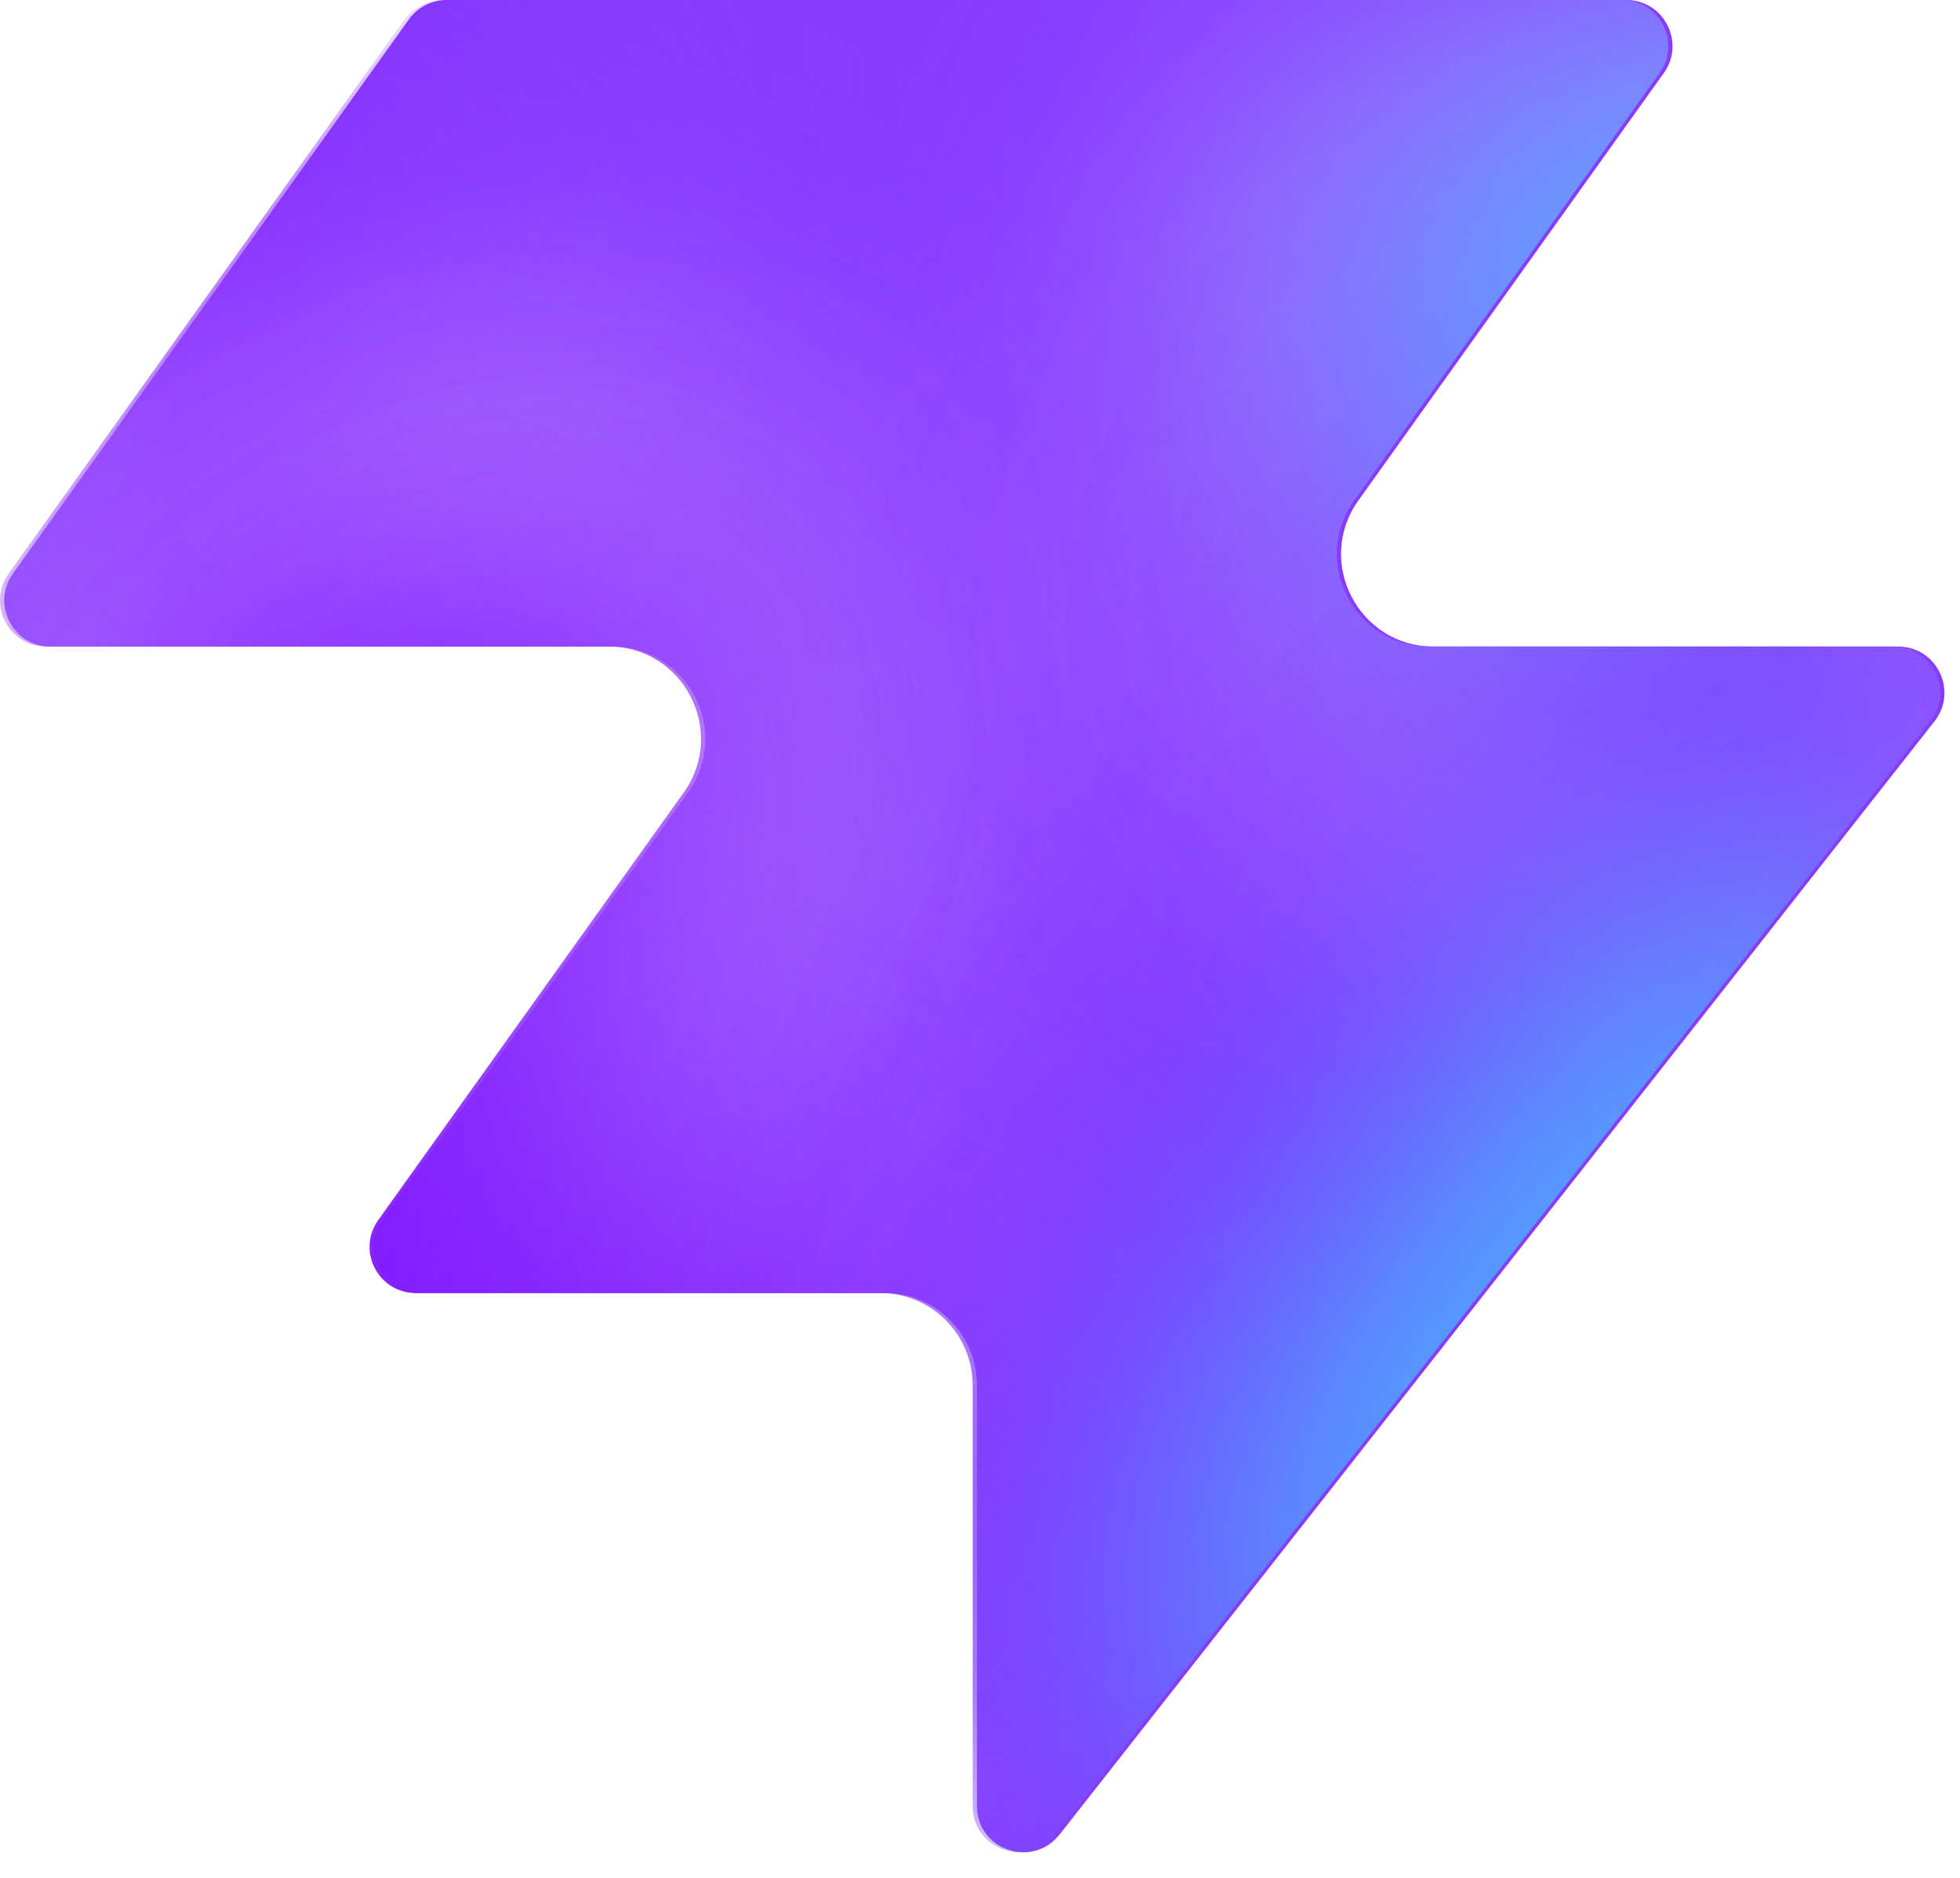
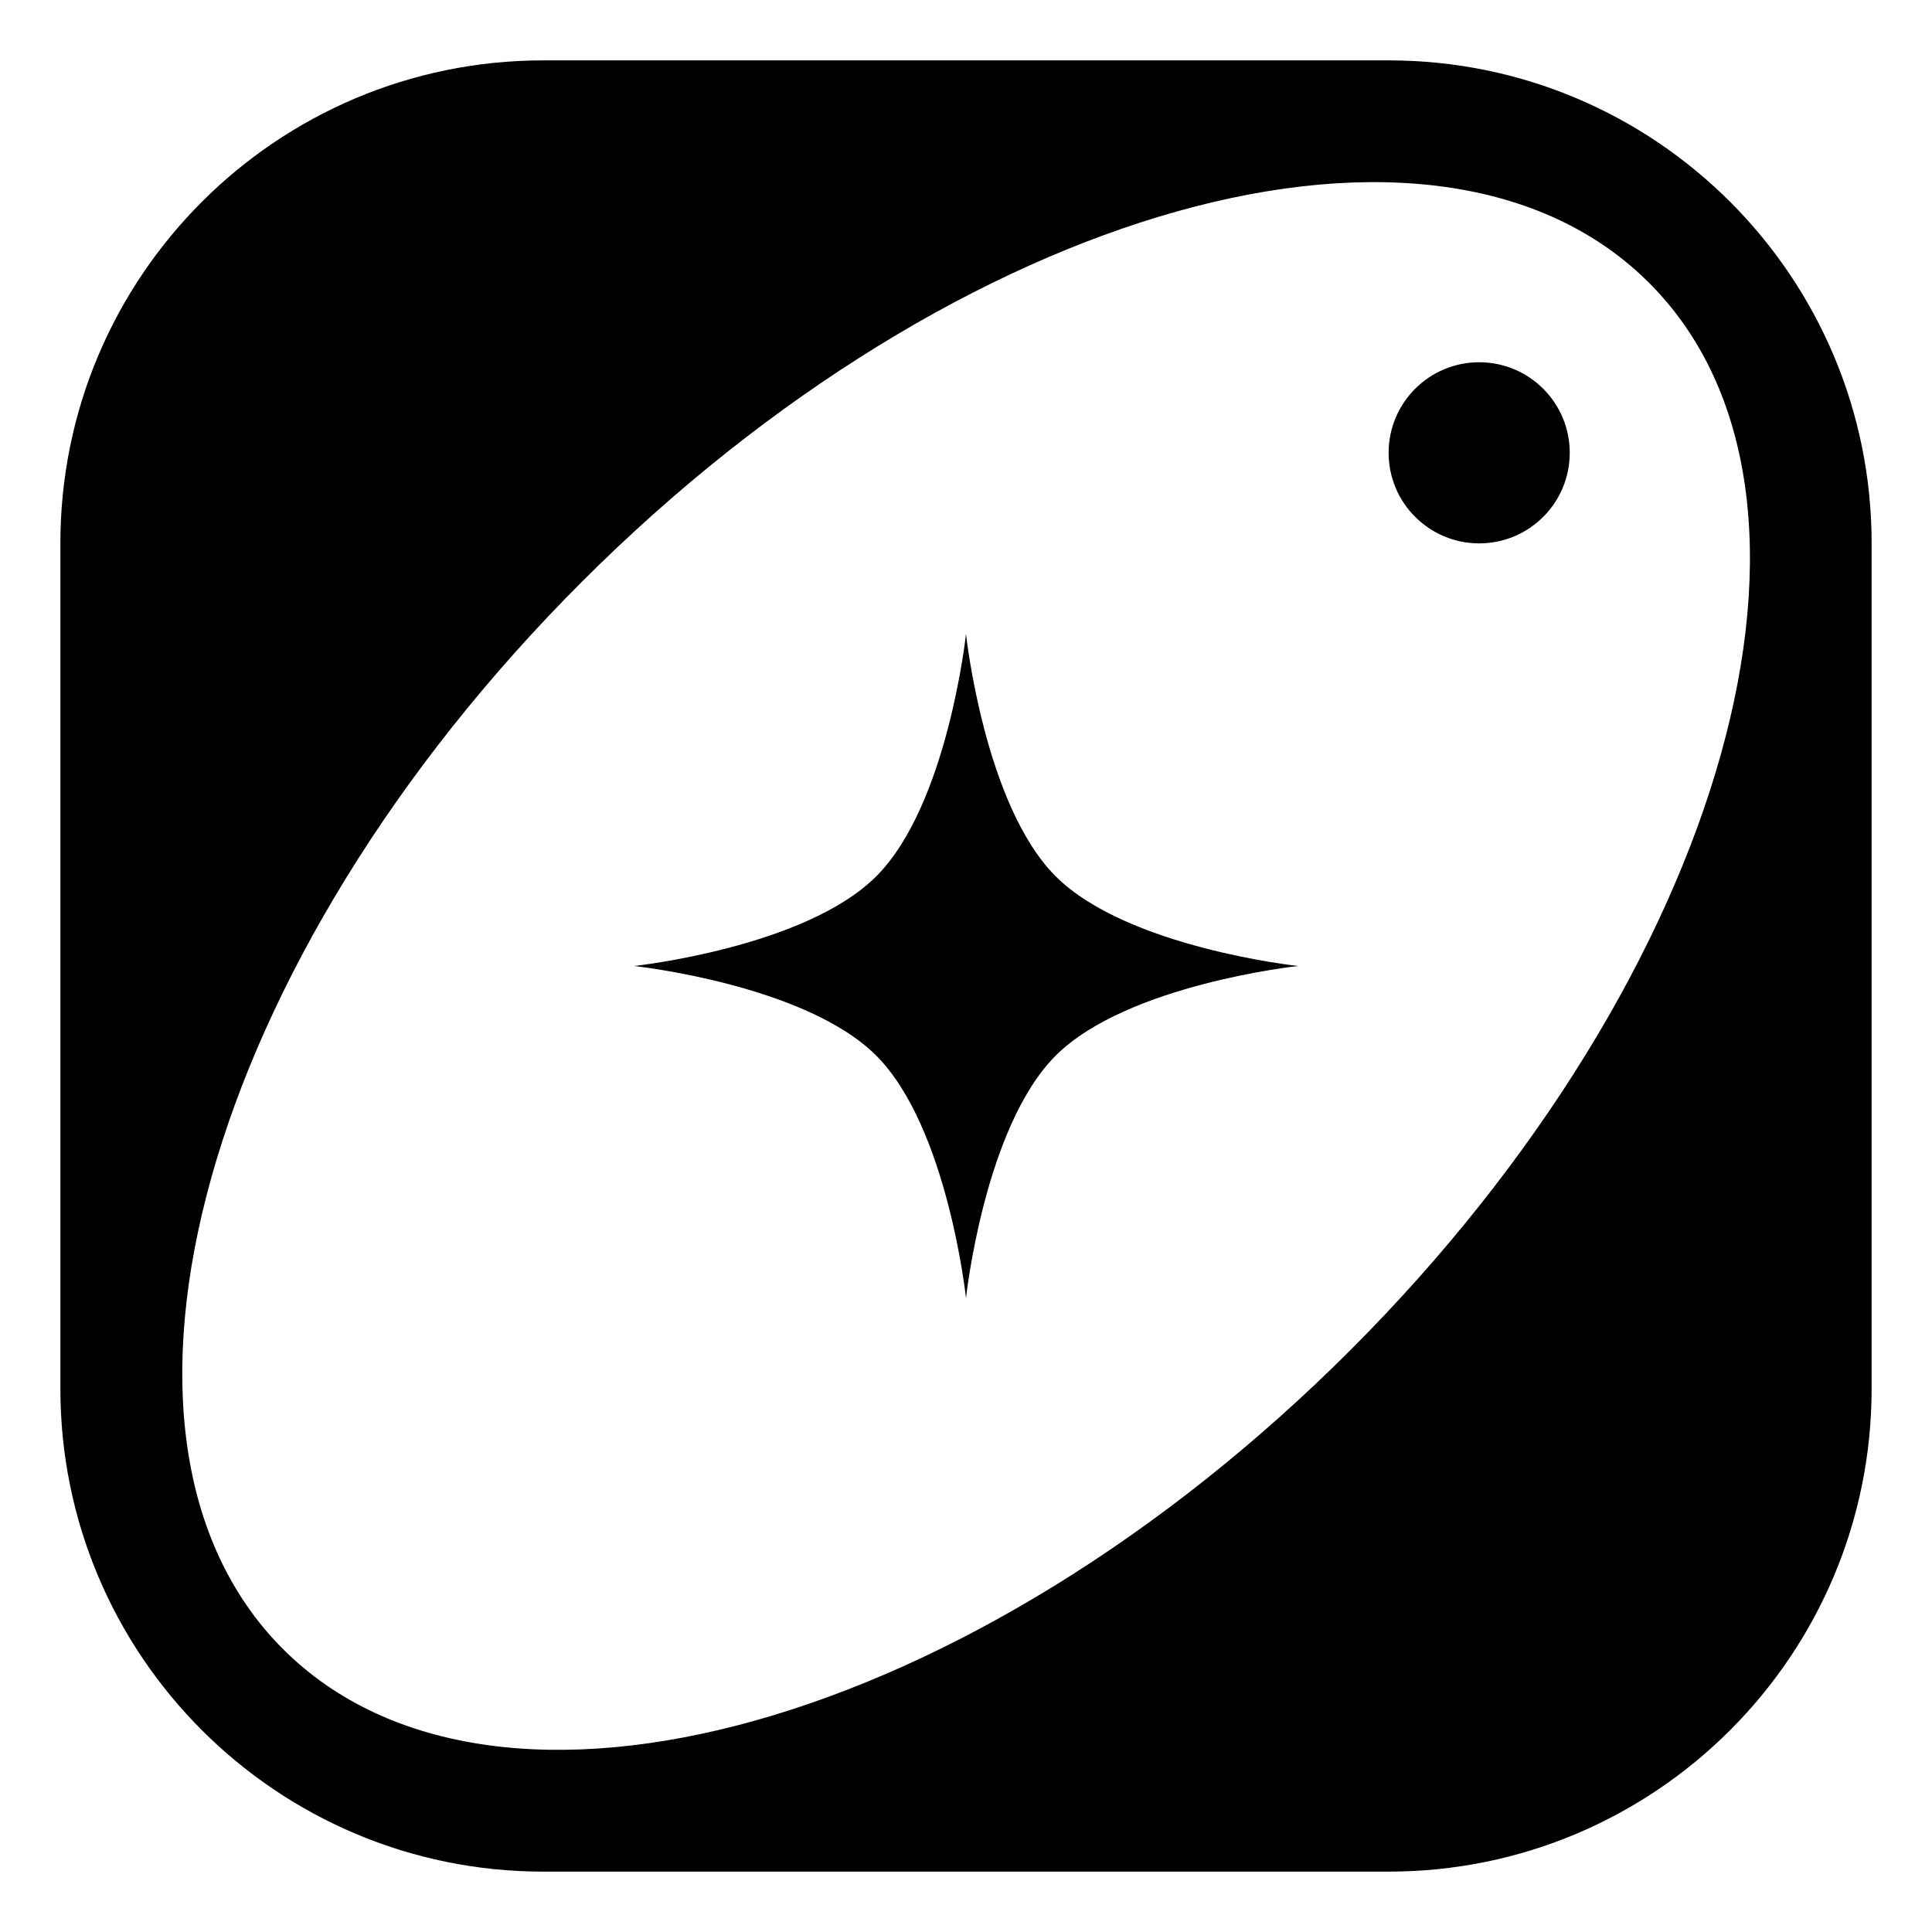
- <svg xmlns="http://www.w3.org/2000/svg" width="48" height="46" fill="none" viewBox="0 0 48 46">
-   <path fill="#863bff" d="M25.946 44.938c-.664.845-2.021.375-2.021-.698V33.937a2.26 2.26 0 0 0-2.262-2.262H10.287c-.92 0-1.456-1.04-.92-1.788l7.48-10.471c1.07-1.497 0-3.578-1.842-3.578H1.237c-.92 0-1.456-1.04-.92-1.788L10.013.474c.214-.297.556-.474.92-.474h28.894c.92 0 1.456 1.04.92 1.788l-7.48 10.471c-1.07 1.498 0 3.579 1.842 3.579h11.377c.943 0 1.473 1.088.89 1.83L25.947 44.94z" style="fill:#863bff;fill:color(display-p3 .525 .23 1);fill-opacity:1" />
-   <mask id="a" width="48" height="46" x="0" y="0" maskUnits="userSpaceOnUse" style="mask-type:alpha">
-     <path fill="#000" d="M25.842 44.938c-.664.844-2.021.375-2.021-.698V33.937a2.26 2.26 0 0 0-2.262-2.262H10.183c-.92 0-1.456-1.04-.92-1.788l7.48-10.471c1.07-1.498 0-3.579-1.842-3.579H1.133c-.92 0-1.456-1.04-.92-1.787L9.91.473c.214-.297.556-.474.92-.474h28.894c.92 0 1.456 1.04.92 1.788l-7.48 10.471c-1.07 1.498 0 3.578 1.842 3.578h11.377c.943 0 1.473 1.088.89 1.832L25.843 44.94z" style="fill:#000;fill-opacity:1" />
-   </mask>
-   <g mask="url(#a)">
-     <g filter="url(#b)">
-       <ellipse cx="5.508" cy="14.704" fill="#ede6ff" rx="5.508" ry="14.704" style="fill:#ede6ff;fill:color(display-p3 .927 .903 1);fill-opacity:1" transform="matrix(.00324 1 1 -.00324 -4.47 31.516)" />
-     </g>
-     <g filter="url(#c)">
-       <ellipse cx="10.399" cy="29.851" fill="#ede6ff" rx="10.399" ry="29.851" style="fill:#ede6ff;fill:color(display-p3 .927 .903 1);fill-opacity:1" transform="matrix(.00324 1 1 -.00324 -39.328 7.883)" />
-     </g>
-     <g filter="url(#d)">
-       <ellipse cx="5.508" cy="30.487" fill="#7e14ff" rx="5.508" ry="30.487" style="fill:#7e14ff;fill:color(display-p3 .492 .077 1);fill-opacity:1" transform="rotate(89.814 -25.913 -14.639)scale(1 -1)" />
-     </g>
-     <g filter="url(#e)">
-       <ellipse cx="5.508" cy="30.599" fill="#7e14ff" rx="5.508" ry="30.599" style="fill:#7e14ff;fill:color(display-p3 .492 .077 1);fill-opacity:1" transform="rotate(89.814 -32.644 -3.334)scale(1 -1)" />
-     </g>
-     <g filter="url(#f)">
-       <ellipse cx="5.508" cy="30.599" fill="#7e14ff" rx="5.508" ry="30.599" style="fill:#7e14ff;fill:color(display-p3 .492 .077 1);fill-opacity:1" transform="matrix(.00324 1 1 -.00324 -34.34 30.47)" />
-     </g>
-     <g filter="url(#g)">
-       <ellipse cx="14.072" cy="22.078" fill="#ede6ff" rx="14.072" ry="22.078" style="fill:#ede6ff;fill:color(display-p3 .927 .903 1);fill-opacity:1" transform="rotate(93.35 24.506 48.493)scale(-1 1)" />
-     </g>
-     <g filter="url(#h)">
-       <ellipse cx="3.47" cy="21.501" fill="#7e14ff" rx="3.47" ry="21.501" style="fill:#7e14ff;fill:color(display-p3 .492 .077 1);fill-opacity:1" transform="rotate(89.009 28.708 47.59)scale(-1 1)" />
-     </g>
-     <g filter="url(#i)">
-       <ellipse cx="3.47" cy="21.501" fill="#7e14ff" rx="3.47" ry="21.501" style="fill:#7e14ff;fill:color(display-p3 .492 .077 1);fill-opacity:1" transform="rotate(89.009 28.708 47.59)scale(-1 1)" />
-     </g>
-     <g filter="url(#j)">
-       <ellipse cx=".387" cy="8.972" fill="#7e14ff" rx="4.407" ry="29.108" style="fill:#7e14ff;fill:color(display-p3 .492 .077 1);fill-opacity:1" transform="rotate(39.51 .387 8.972)" />
-     </g>
-     <g filter="url(#k)">
-       <ellipse cx="47.523" cy="-6.092" fill="#7e14ff" rx="4.407" ry="29.108" style="fill:#7e14ff;fill:color(display-p3 .492 .077 1);fill-opacity:1" transform="rotate(37.892 47.523 -6.092)" />
-     </g>
-     <g filter="url(#l)">
-       <ellipse cx="41.412" cy="6.333" fill="#47bfff" rx="5.971" ry="9.665" style="fill:#47bfff;fill:color(display-p3 .28 .748 1);fill-opacity:1" transform="rotate(37.892 41.412 6.333)" />
-     </g>
-     <g filter="url(#m)">
-       <ellipse cx="-1.879" cy="38.332" fill="#7e14ff" rx="4.407" ry="29.108" style="fill:#7e14ff;fill:color(display-p3 .492 .077 1);fill-opacity:1" transform="rotate(37.892 -1.88 38.332)" />
-     </g>
-     <g filter="url(#n)">
-       <ellipse cx="-1.879" cy="38.332" fill="#7e14ff" rx="4.407" ry="29.108" style="fill:#7e14ff;fill:color(display-p3 .492 .077 1);fill-opacity:1" transform="rotate(37.892 -1.88 38.332)" />
-     </g>
-     <g filter="url(#o)">
-       <ellipse cx="35.651" cy="29.907" fill="#7e14ff" rx="4.407" ry="29.108" style="fill:#7e14ff;fill:color(display-p3 .492 .077 1);fill-opacity:1" transform="rotate(37.892 35.651 29.907)" />
-     </g>
-     <g filter="url(#p)">
-       <ellipse cx="38.418" cy="32.4" fill="#47bfff" rx="5.971" ry="15.297" style="fill:#47bfff;fill:color(display-p3 .28 .748 1);fill-opacity:1" transform="rotate(37.892 38.418 32.4)" />
-     </g>
-   </g>
-   <defs>
-     <filter id="b" width="60.045" height="41.654" x="-19.77" y="16.149" color-interpolation-filters="sRGB" filterUnits="userSpaceOnUse">
-       <feFlood flood-opacity="0" result="BackgroundImageFix" />
-       <feBlend in="SourceGraphic" in2="BackgroundImageFix" result="shape" />
-       <feGaussianBlur result="effect1_foregroundBlur_2002_17158" stdDeviation="7.659" />
-     </filter>
-     <filter id="c" width="90.34" height="51.437" x="-54.613" y="-7.533" color-interpolation-filters="sRGB" filterUnits="userSpaceOnUse">
-       <feFlood flood-opacity="0" result="BackgroundImageFix" />
-       <feBlend in="SourceGraphic" in2="BackgroundImageFix" result="shape" />
-       <feGaussianBlur result="effect1_foregroundBlur_2002_17158" stdDeviation="7.659" />
-     </filter>
-     <filter id="d" width="79.355" height="29.4" x="-49.64" y="2.03" color-interpolation-filters="sRGB" filterUnits="userSpaceOnUse">
-       <feFlood flood-opacity="0" result="BackgroundImageFix" />
-       <feBlend in="SourceGraphic" in2="BackgroundImageFix" result="shape" />
-       <feGaussianBlur result="effect1_foregroundBlur_2002_17158" stdDeviation="4.596" />
-     </filter>
-     <filter id="e" width="79.579" height="29.4" x="-45.045" y="20.029" color-interpolation-filters="sRGB" filterUnits="userSpaceOnUse">
-       <feFlood flood-opacity="0" result="BackgroundImageFix" />
-       <feBlend in="SourceGraphic" in2="BackgroundImageFix" result="shape" />
-       <feGaussianBlur result="effect1_foregroundBlur_2002_17158" stdDeviation="4.596" />
-     </filter>
-     <filter id="f" width="79.579" height="29.4" x="-43.513" y="21.178" color-interpolation-filters="sRGB" filterUnits="userSpaceOnUse">
-       <feFlood flood-opacity="0" result="BackgroundImageFix" />
-       <feBlend in="SourceGraphic" in2="BackgroundImageFix" result="shape" />
-       <feGaussianBlur result="effect1_foregroundBlur_2002_17158" stdDeviation="4.596" />
-     </filter>
-     <filter id="g" width="74.749" height="58.852" x="15.756" y="-17.901" color-interpolation-filters="sRGB" filterUnits="userSpaceOnUse">
-       <feFlood flood-opacity="0" result="BackgroundImageFix" />
-       <feBlend in="SourceGraphic" in2="BackgroundImageFix" result="shape" />
-       <feGaussianBlur result="effect1_foregroundBlur_2002_17158" stdDeviation="7.659" />
-     </filter>
-     <filter id="h" width="61.377" height="25.362" x="23.548" y="2.284" color-interpolation-filters="sRGB" filterUnits="userSpaceOnUse">
-       <feFlood flood-opacity="0" result="BackgroundImageFix" />
-       <feBlend in="SourceGraphic" in2="BackgroundImageFix" result="shape" />
-       <feGaussianBlur result="effect1_foregroundBlur_2002_17158" stdDeviation="4.596" />
-     </filter>
-     <filter id="i" width="61.377" height="25.362" x="23.548" y="2.284" color-interpolation-filters="sRGB" filterUnits="userSpaceOnUse">
-       <feFlood flood-opacity="0" result="BackgroundImageFix" />
-       <feBlend in="SourceGraphic" in2="BackgroundImageFix" result="shape" />
-       <feGaussianBlur result="effect1_foregroundBlur_2002_17158" stdDeviation="4.596" />
-     </filter>
-     <filter id="j" width="56.045" height="63.649" x="-27.636" y="-22.853" color-interpolation-filters="sRGB" filterUnits="userSpaceOnUse">
-       <feFlood flood-opacity="0" result="BackgroundImageFix" />
-       <feBlend in="SourceGraphic" in2="BackgroundImageFix" result="shape" />
-       <feGaussianBlur result="effect1_foregroundBlur_2002_17158" stdDeviation="4.596" />
-     </filter>
-     <filter id="k" width="54.814" height="64.646" x="20.116" y="-38.415" color-interpolation-filters="sRGB" filterUnits="userSpaceOnUse">
-       <feFlood flood-opacity="0" result="BackgroundImageFix" />
-       <feBlend in="SourceGraphic" in2="BackgroundImageFix" result="shape" />
-       <feGaussianBlur result="effect1_foregroundBlur_2002_17158" stdDeviation="4.596" />
-     </filter>
-     <filter id="l" width="33.541" height="35.313" x="24.641" y="-11.323" color-interpolation-filters="sRGB" filterUnits="userSpaceOnUse">
-       <feFlood flood-opacity="0" result="BackgroundImageFix" />
-       <feBlend in="SourceGraphic" in2="BackgroundImageFix" result="shape" />
-       <feGaussianBlur result="effect1_foregroundBlur_2002_17158" stdDeviation="4.596" />
-     </filter>
-     <filter id="m" width="54.814" height="64.646" x="-29.286" y="6.009" color-interpolation-filters="sRGB" filterUnits="userSpaceOnUse">
-       <feFlood flood-opacity="0" result="BackgroundImageFix" />
-       <feBlend in="SourceGraphic" in2="BackgroundImageFix" result="shape" />
-       <feGaussianBlur result="effect1_foregroundBlur_2002_17158" stdDeviation="4.596" />
-     </filter>
-     <filter id="n" width="54.814" height="64.646" x="-29.286" y="6.009" color-interpolation-filters="sRGB" filterUnits="userSpaceOnUse">
-       <feFlood flood-opacity="0" result="BackgroundImageFix" />
-       <feBlend in="SourceGraphic" in2="BackgroundImageFix" result="shape" />
-       <feGaussianBlur result="effect1_foregroundBlur_2002_17158" stdDeviation="4.596" />
-     </filter>
-     <filter id="o" width="54.814" height="64.646" x="8.244" y="-2.416" color-interpolation-filters="sRGB" filterUnits="userSpaceOnUse">
-       <feFlood flood-opacity="0" result="BackgroundImageFix" />
-       <feBlend in="SourceGraphic" in2="BackgroundImageFix" result="shape" />
-       <feGaussianBlur result="effect1_foregroundBlur_2002_17158" stdDeviation="4.596" />
-     </filter>
-     <filter id="p" width="39.409" height="43.623" x="18.713" y="10.588" color-interpolation-filters="sRGB" filterUnits="userSpaceOnUse">
-       <feFlood flood-opacity="0" result="BackgroundImageFix" />
-       <feBlend in="SourceGraphic" in2="BackgroundImageFix" result="shape" />
-       <feGaussianBlur result="effect1_foregroundBlur_2002_17158" stdDeviation="4.596" />
-     </filter>
-   </defs>
+ <svg xmlns="http://www.w3.org/2000/svg" viewBox="0 0 32 32" fill="none">
+   <path d="M23 1C27.418 1 31 4.582 31 9V23C31 27.418 27.418 31 23 31H9C4.582 31 1 27.418 1 23V9C1 4.582 4.582 1 9 1H23ZM27.315 4.686C23.801 1.171 15.886 3.388 9.638 9.636C3.389 15.884 1.174 23.799 4.688 27.314C8.203 30.828 16.118 28.612 22.366 22.363C28.614 16.115 30.83 8.2 27.315 4.686Z" fill="black" />
+   <path d="M16 10.5C16 10.5 16.303 13.332 17.485 14.514C18.668 15.697 21.5 16 21.5 16C21.5 16 18.668 16.303 17.485 17.485C16.303 18.668 16 21.5 16 21.5C16 21.5 15.697 18.668 14.514 17.485C13.332 16.303 10.5 16 10.5 16C10.5 16 13.332 15.697 14.514 14.514C15.697 13.332 16 10.5 16 10.5Z" fill="black" />
+   <circle cx="24.5" cy="7.5" r="1.5" fill="black" />
</svg>
